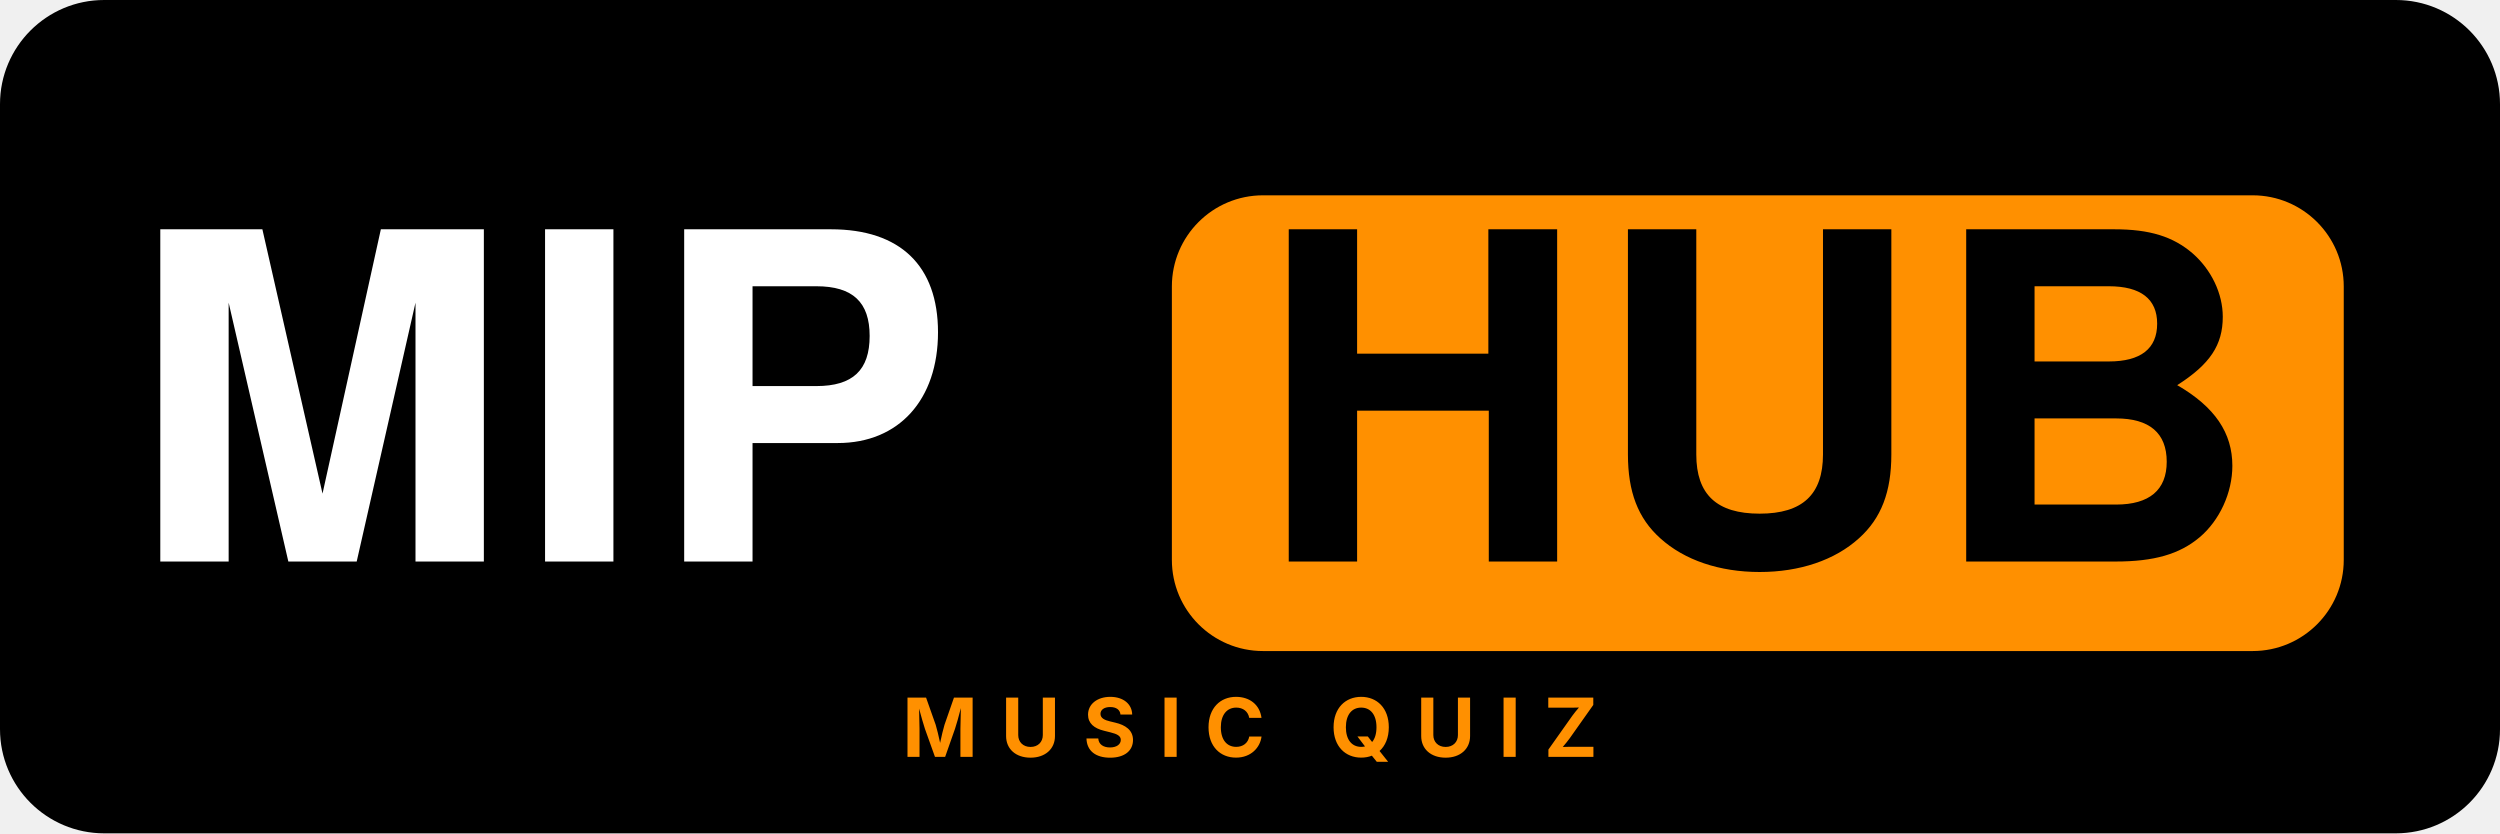
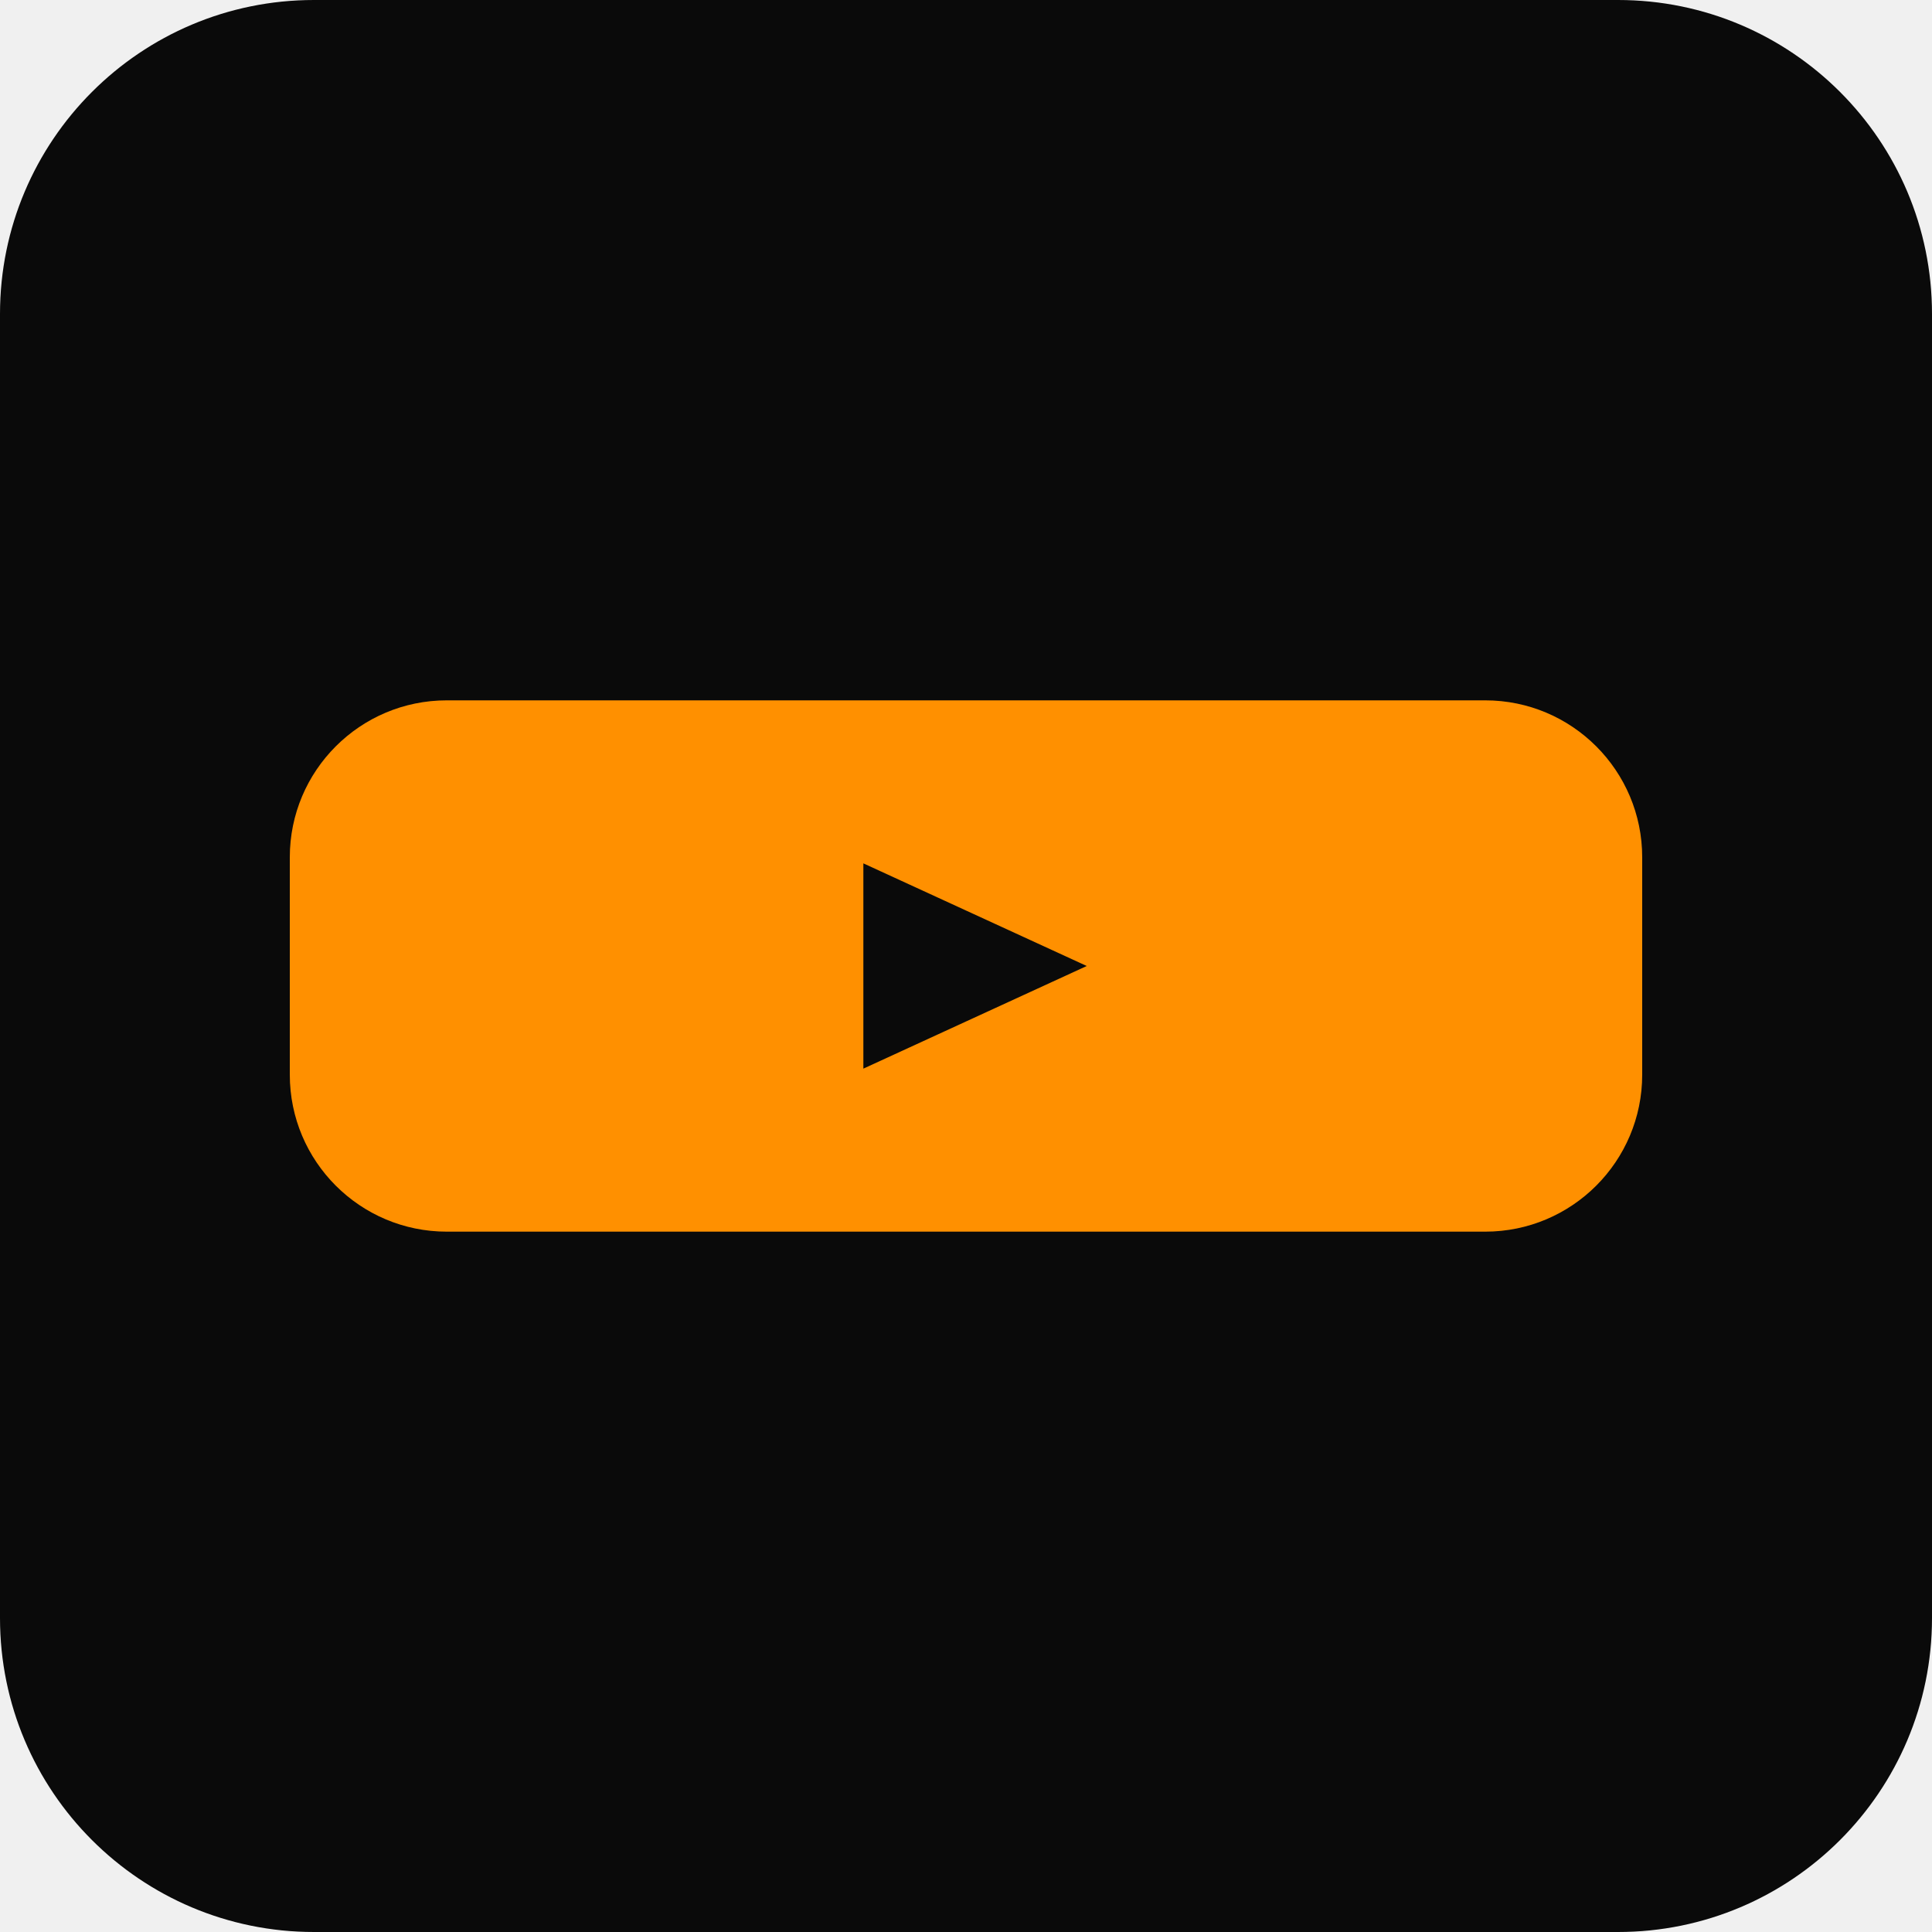
- <svg xmlns="http://www.w3.org/2000/svg" viewBox="0 0 1536 512" width="100%" height="100%">
-   <rect x="0" y="0" width="1536" height="512" rx="64" fill="#000000" />
-   <text x="80" y="345" font-family="Impact, 'Arial Black', Helvetica, sans-serif" font-weight="900" font-size="280" fill="#ffffff" letter-spacing="4">MIP</text>
-   <rect x="720" y="120" width="720" height="280" rx="56" fill="#ff9000" />
-   <text x="1080" y="345" font-family="Impact, 'Arial Black', Helvetica, sans-serif" font-weight="900" font-size="280" fill="#000000" text-anchor="middle" letter-spacing="4">HUB</text>
-   <text x="768" y="465" font-family="system-ui, -apple-system, sans-serif" font-weight="700" font-size="50" fill="#ff9000" text-anchor="middle" letter-spacing="14">
-     MUSIC QUIZ
-   </text>
+ <svg xmlns="http://www.w3.org/2000/svg" viewBox="0 0 640 640">
+   <rect width="640" height="640" rx="104" fill="#0a0a0a" />
+   <rect x="96" y="232" width="448" height="176" rx="52" fill="#ff9000" />
+   <path d="M286 286 L286 354 L360 320 Z" fill="#0a0a0a" />
</svg>
